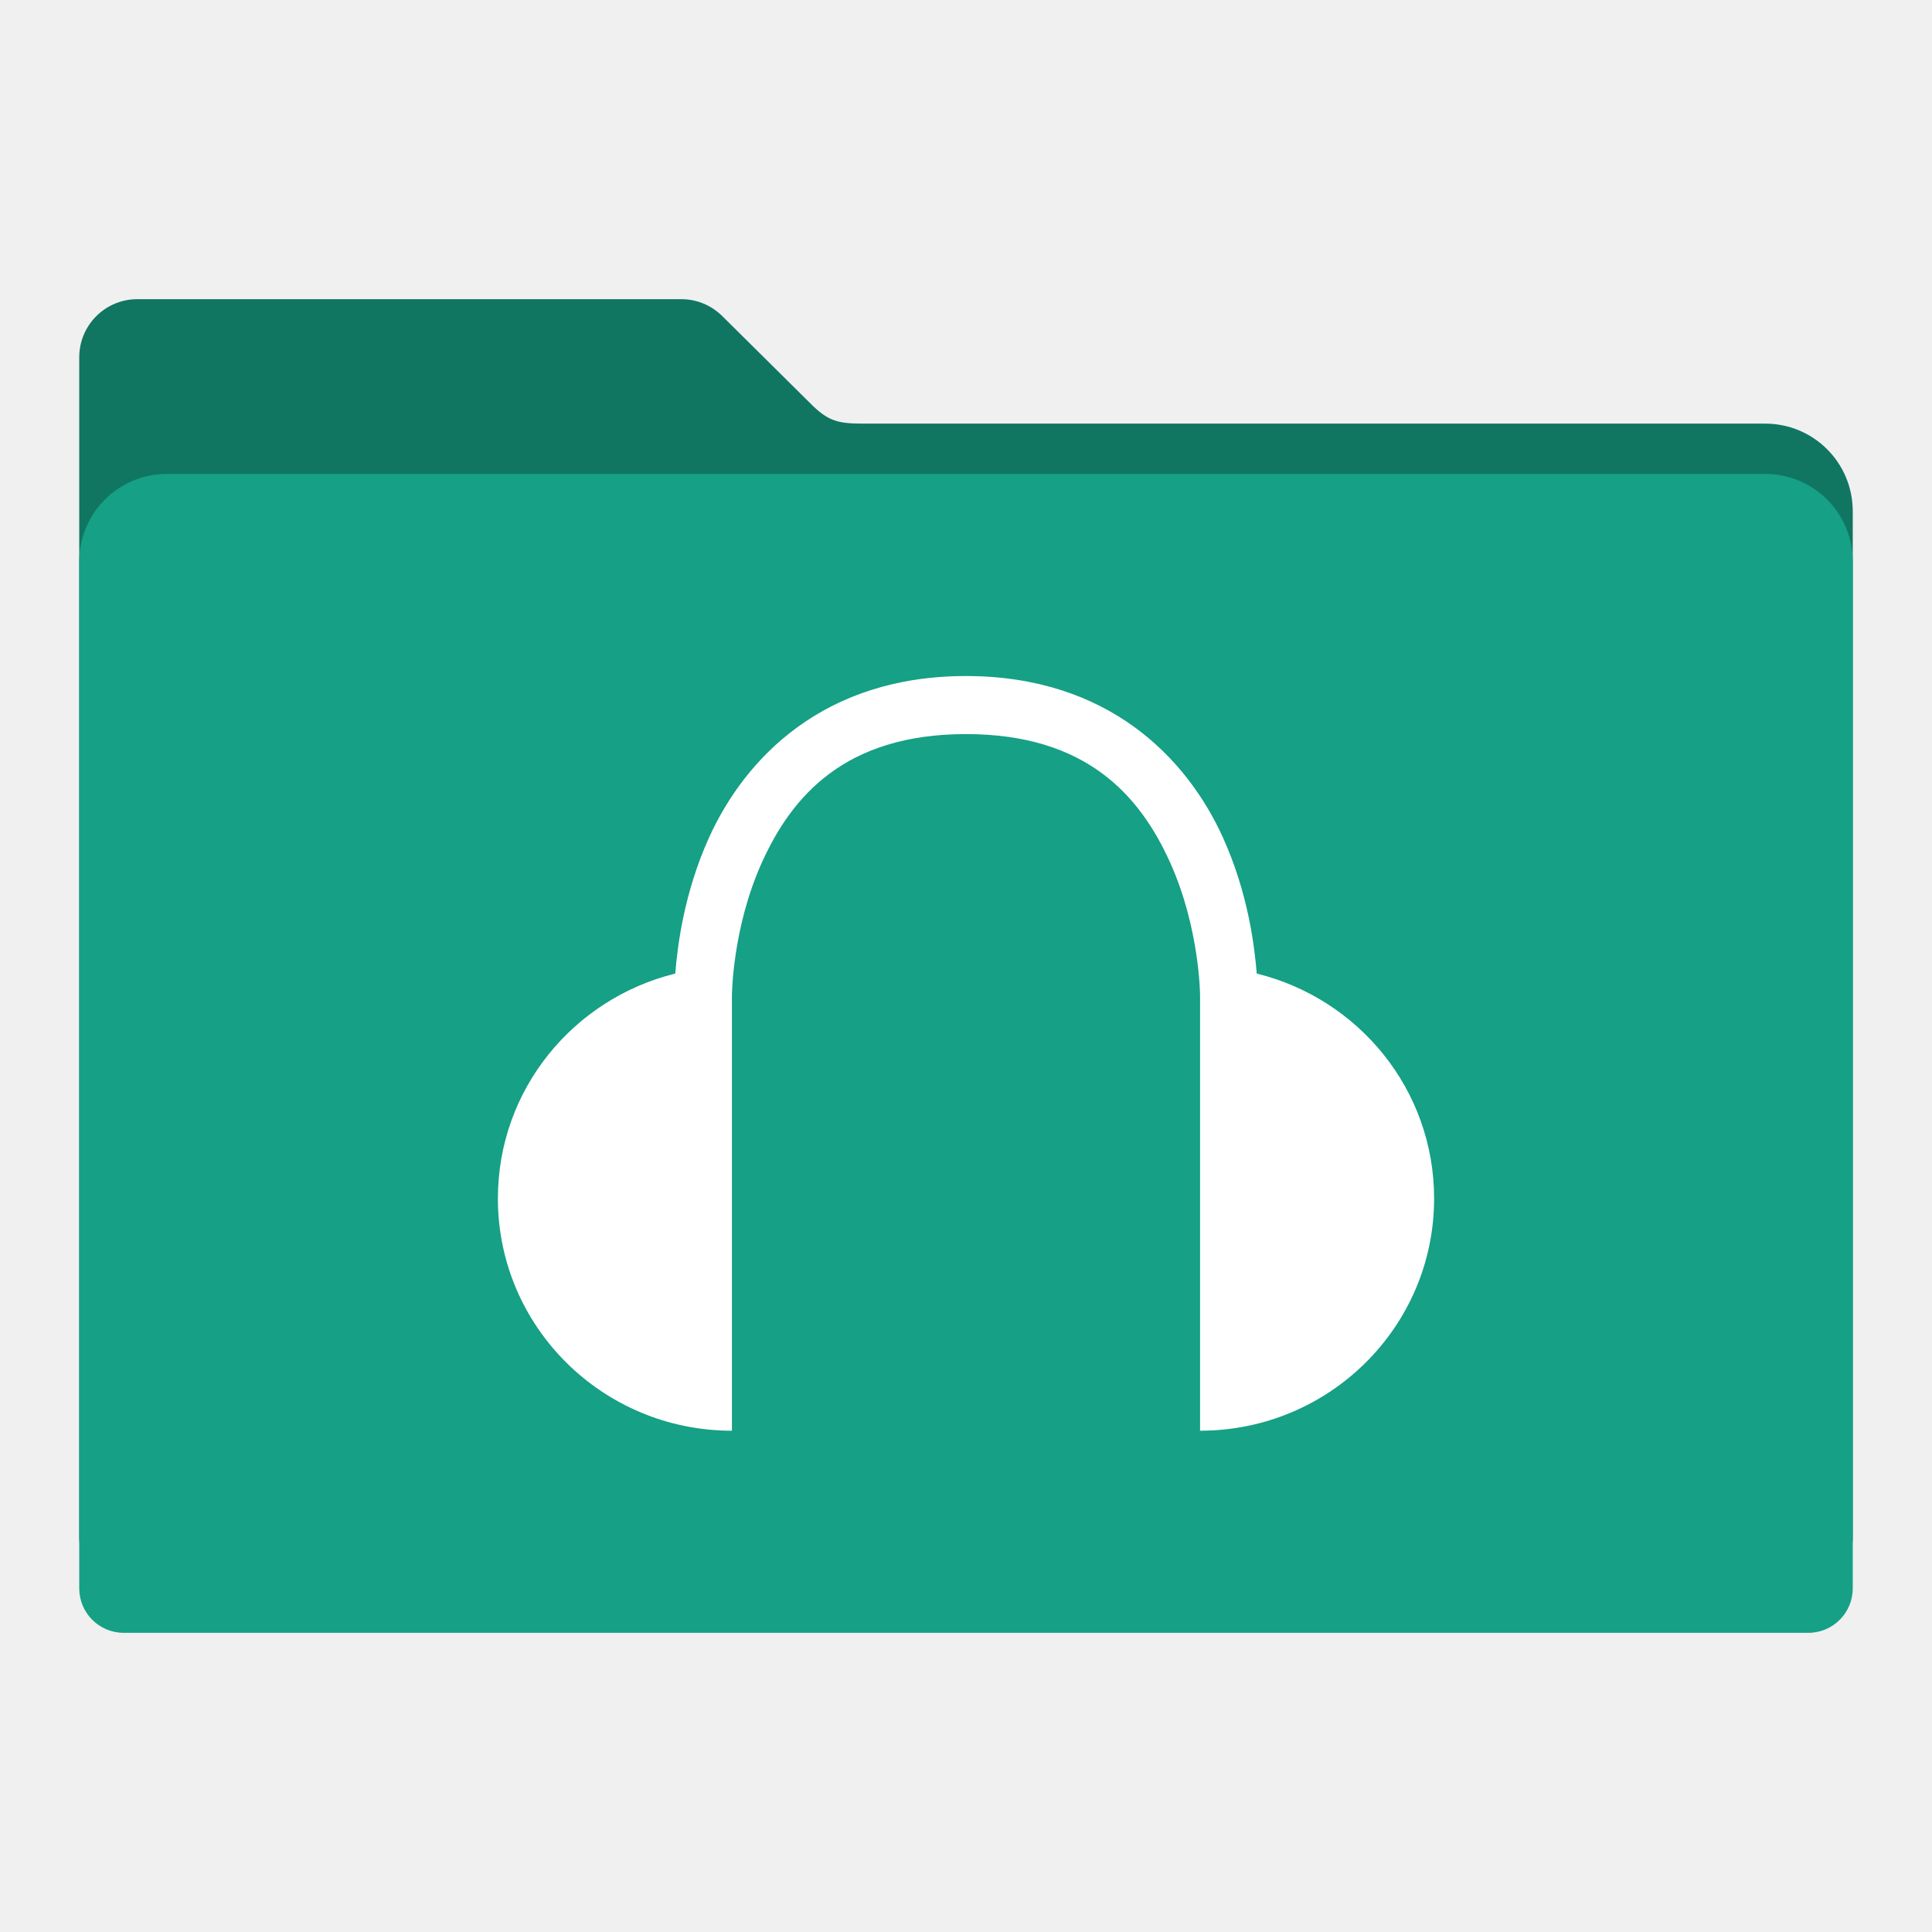
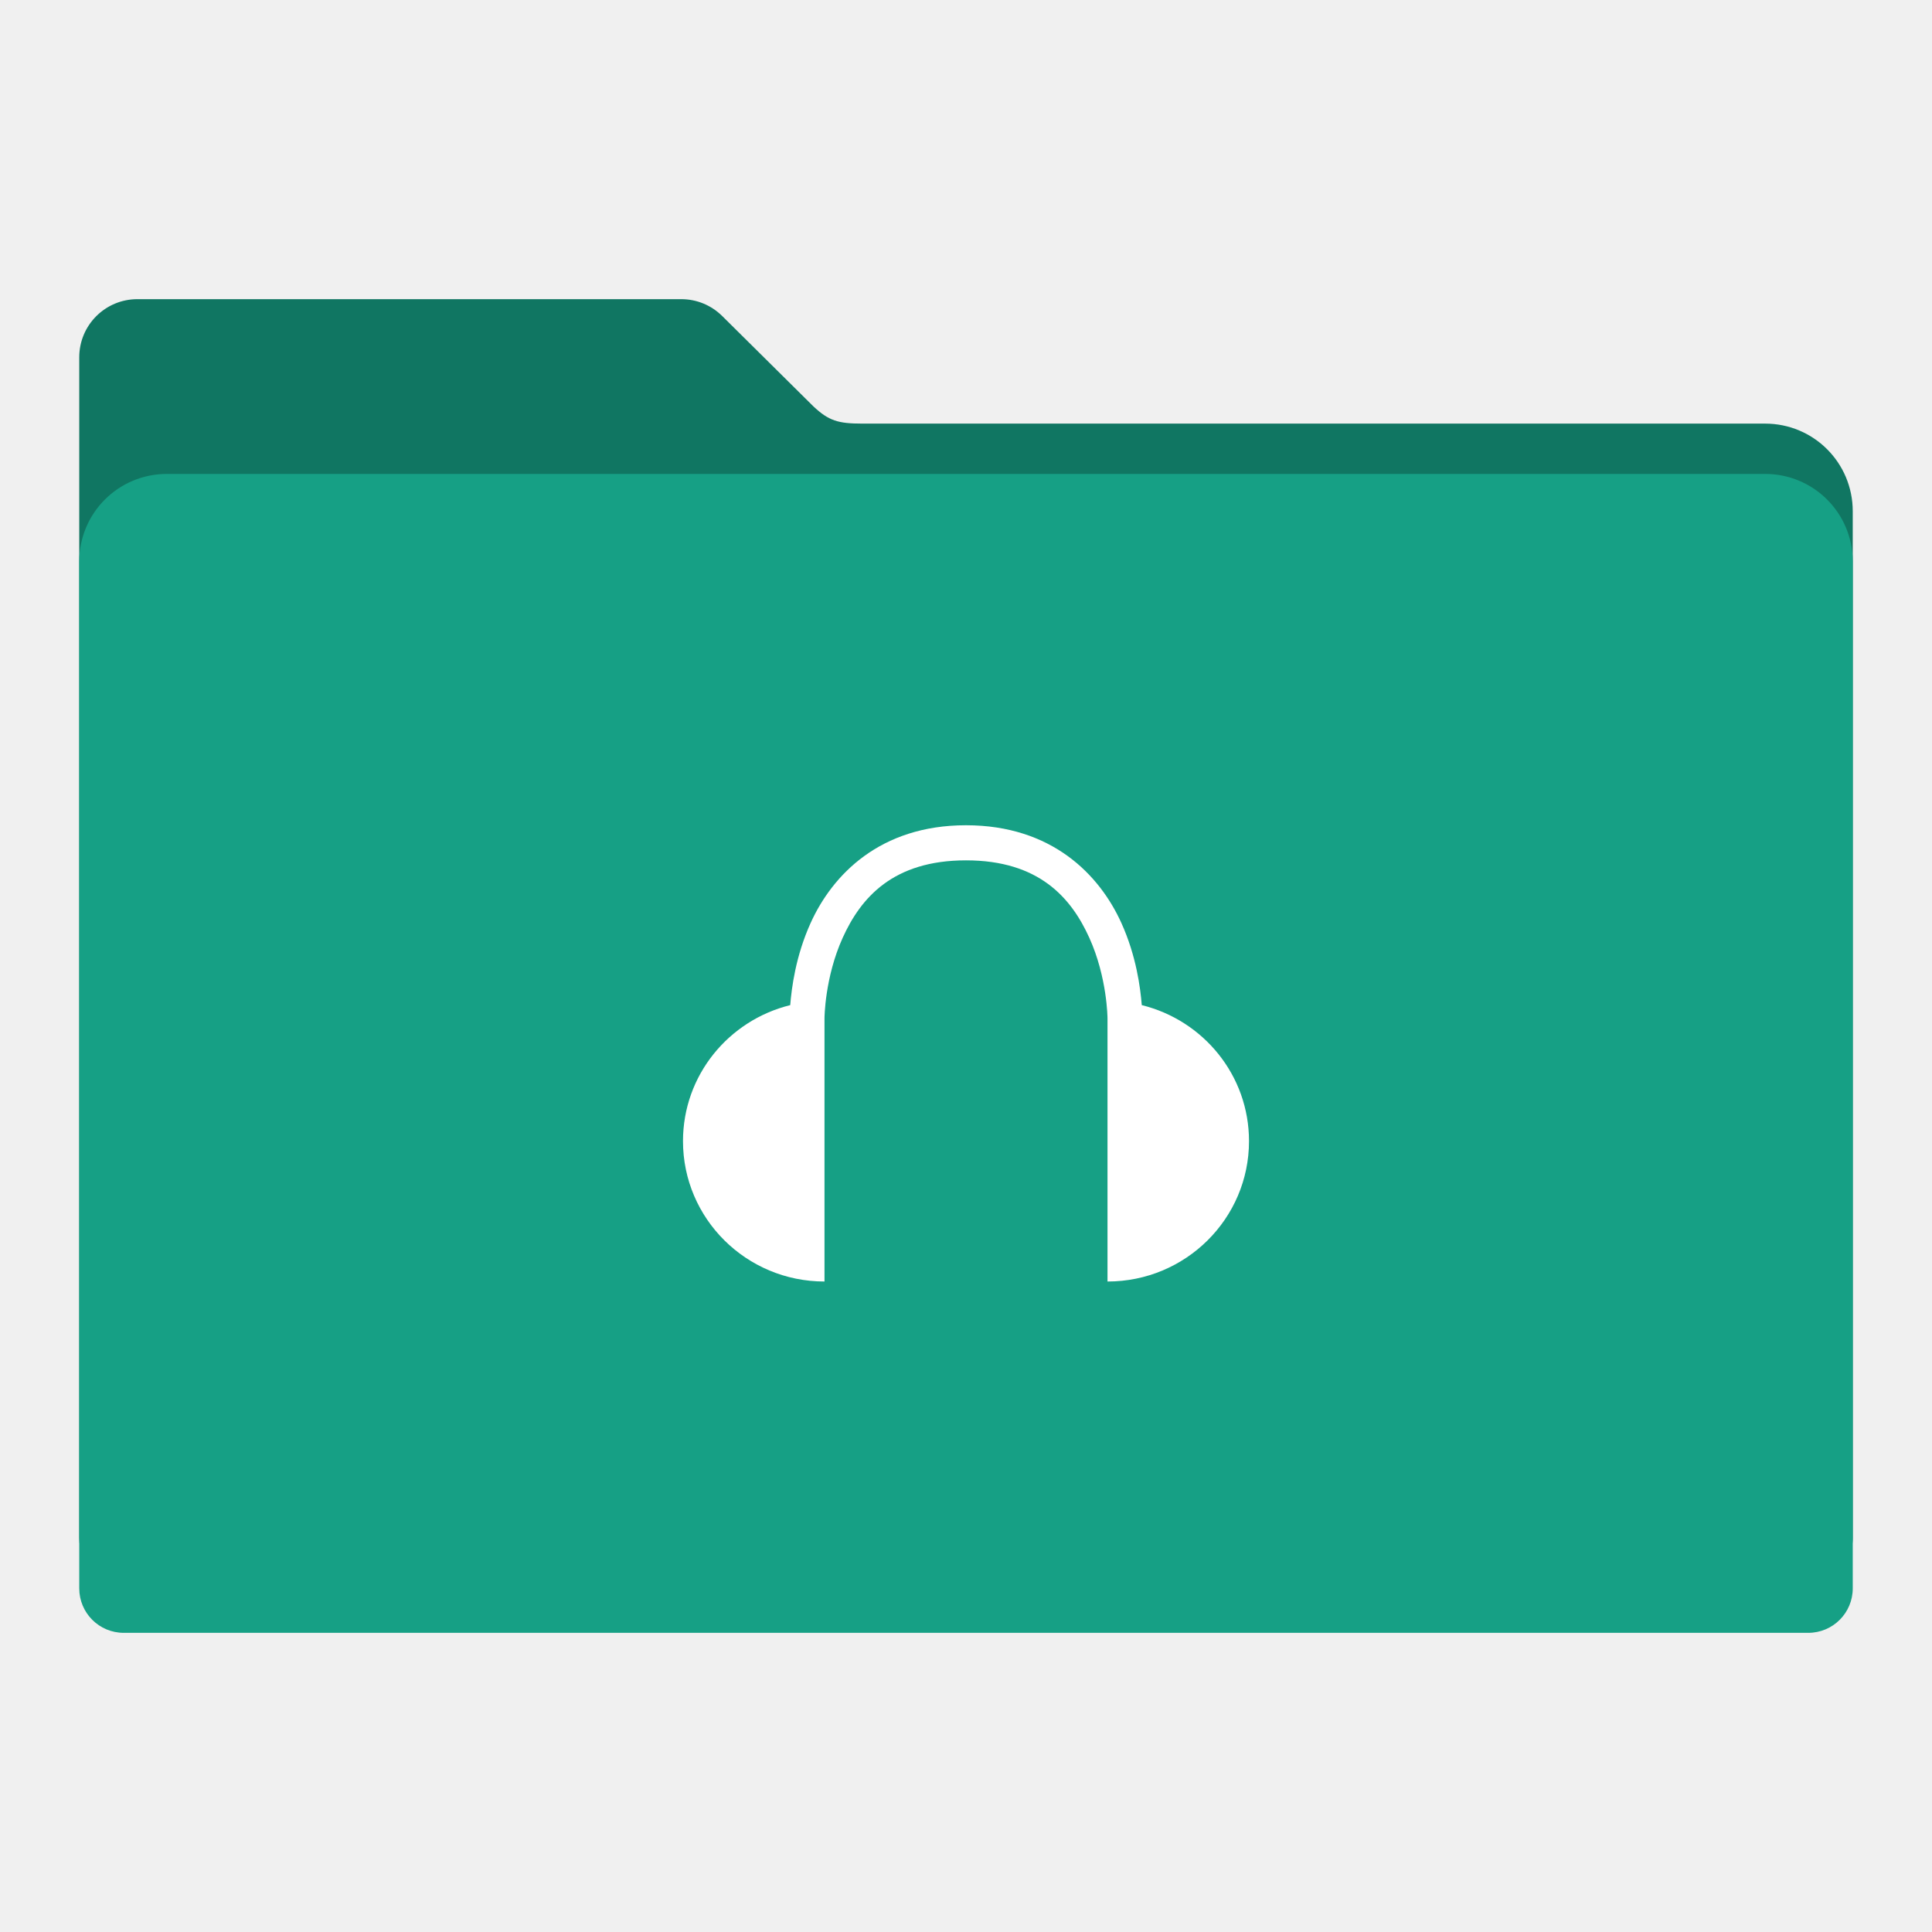
<svg xmlns="http://www.w3.org/2000/svg" id="svg2" version="1.1" width="512" height="512" viewBox="0 0 512 512">
  <defs id="defs6" />
  <path style="fill:#107662;fill-opacity:1;fill-rule:evenodd;stroke:#000000;stroke-width:0;stroke-linecap:butt;stroke-linejoin:miter;stroke-miterlimit:4;stroke-dasharray:none;stroke-opacity:1" d="m 36.434,79.28 c -8.55,0 -15.434,6.882 -15.434,15.432 l 0,40.79 0,131.272 0,132.816 0,7.985 c 0,6.543 5.267,11.81 11.81,11.81 l 446.379,0 c 6.543,0 11.811,-5.267 11.811,-11.81 l 0,-140.801 -0.002,0 0,-131.272 c 0,-12.876 -10.365,-23.241 -23.241,-23.241 l -239.273,0 c -6.356,0 -8.866,-0.749 -12.936,-4.577 L 191.542,83.896 c -0.082,-0.083 -0.166,-0.164 -0.249,-0.246 l -0.048,-0.046 -0.002,0.002 c -2.773,-2.676 -6.543,-4.325 -10.719,-4.325 z" id="rect2982-2" />
  <path style="fill:#16a085;fill-opacity:1;fill-rule:evenodd;stroke:#000000;stroke-width:0;stroke-linecap:butt;stroke-linejoin:miter;stroke-miterlimit:4;stroke-dasharray:none;stroke-opacity:1" d="m 44.241,125.596 c -12.876,0 -23.241,10.365 -23.241,23.241 l 0,131.272 0,132.816 0,7.985 c 0,6.543 5.267,11.81 11.81,11.81 l 446.379,0 c 6.543,0 11.811,-5.267 11.811,-11.81 l 0,-140.801 -0.002,0 0,-131.272 c 0,-12.876 -10.365,-23.241 -23.241,-23.241 l -423.515,0 z" id="rect2982" />
-   <path style="fill:#ffffff;fill-opacity:1;stroke-width:4.759" d="m 256,179.158 c -37.762,0 -58.568,21.808 -68.085,42.788 -6.588,14.524 -8.361,28.534 -8.965,36.058 -27.004,6.659 -47.005,30.765 -47.005,59.615 0,33.986 27.771,61.538 62.027,61.538 l 0,-115.385 c 0,0 0.067,-17.856 7.996,-35.337 7.929,-17.48 22.013,-33.894 54.032,-33.894 32.019,0 46.103,16.414 54.032,33.894 7.929,17.481 7.996,35.337 7.996,35.337 l 0,115.385 c 34.257,0 62.027,-27.552 62.027,-61.538 0,-28.851 -20.001,-52.956 -47.005,-59.615 -0.604,-7.524 -2.377,-21.534 -8.965,-36.058 -9.516,-20.981 -30.323,-42.788 -68.085,-42.788 z" id="path3767-6" />
+   <path style="fill:#ffffff;fill-opacity:1;stroke-width:4.759" d="m 256,218.701 c -22.83,0 -35.409,13.184 -41.162,25.869 -3.983,8.781 -5.055,17.251 -5.42,21.799 C 193.092,270.394 181,284.968 181,302.41 c 0,20.547 16.789,37.204 37.5,37.204 l 0,-69.758 c 0,0 0.04,-10.795 4.834,-21.363 4.794,-10.568 13.308,-20.491 32.666,-20.491 19.358,0 27.872,9.924 32.666,20.491 4.794,10.568 4.834,21.363 4.834,21.363 l 0,69.758 c 20.711,0 37.5,-16.657 37.5,-37.204 0,-17.442 -12.092,-32.016 -28.418,-36.042 -0.365,-4.549 -1.437,-13.019 -5.42,-21.799 C 291.409,231.885 278.83,218.701 256,218.701 Z" id="path3767-6" />
</svg>
